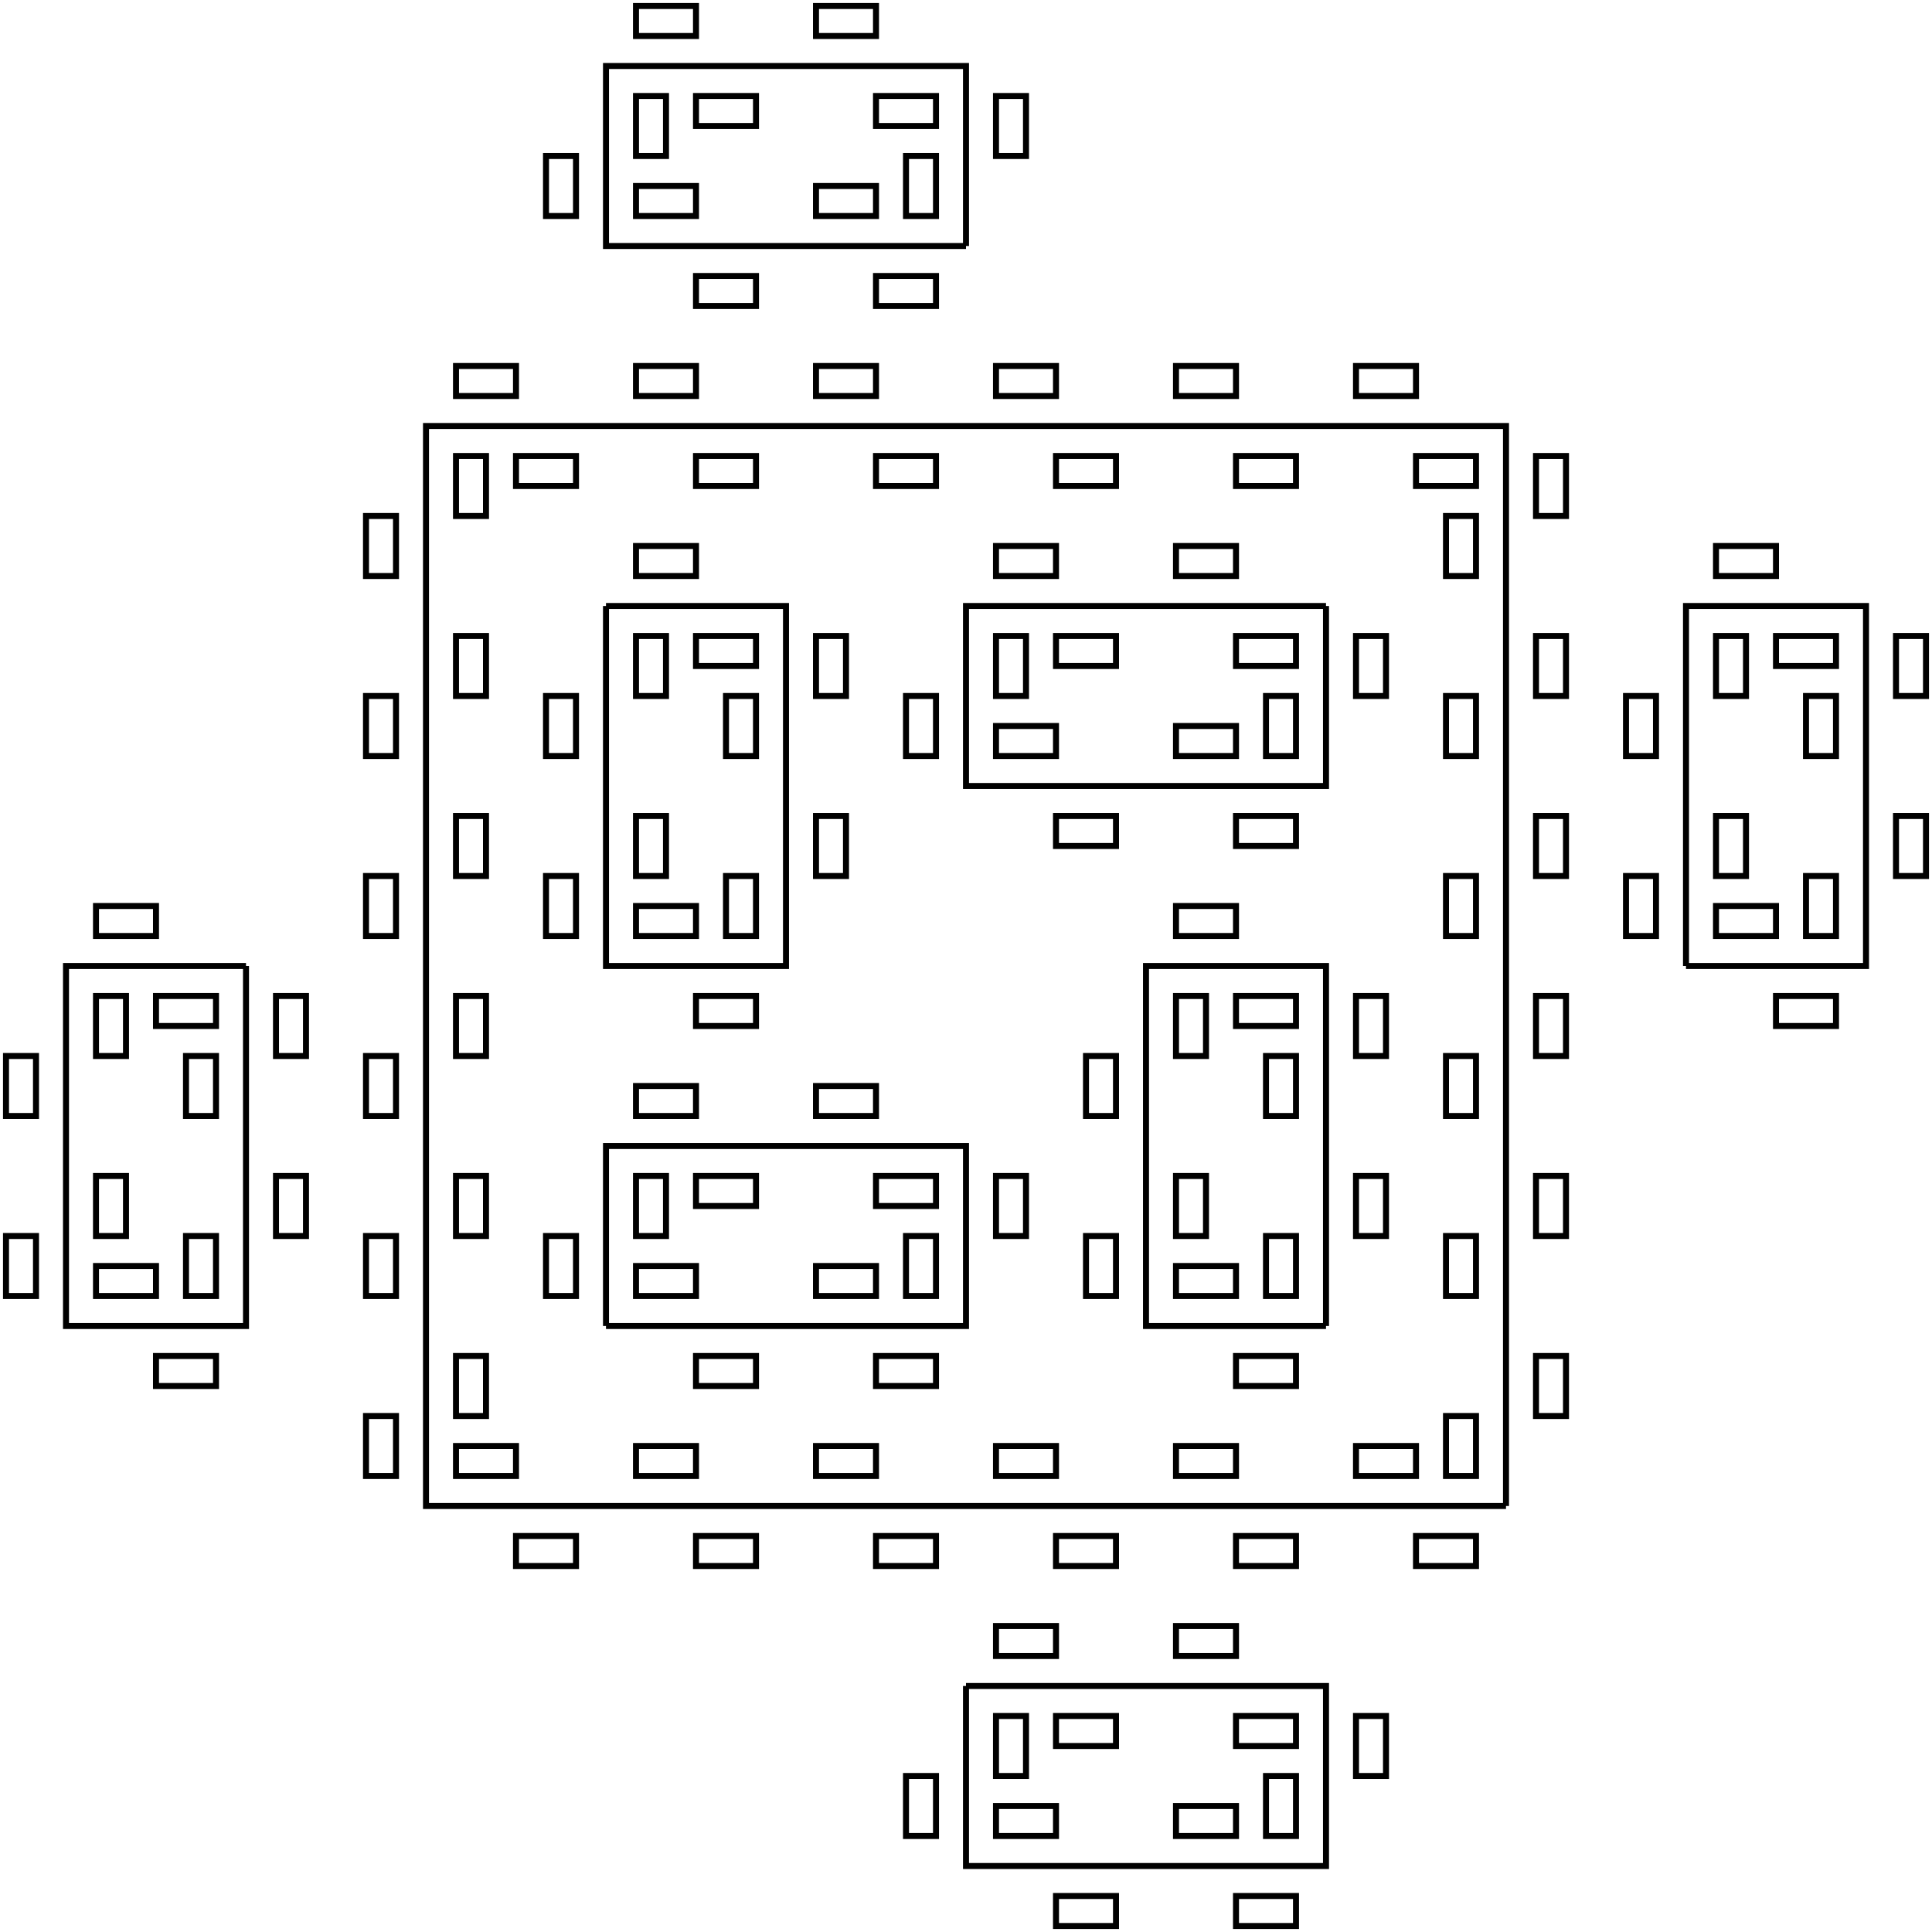
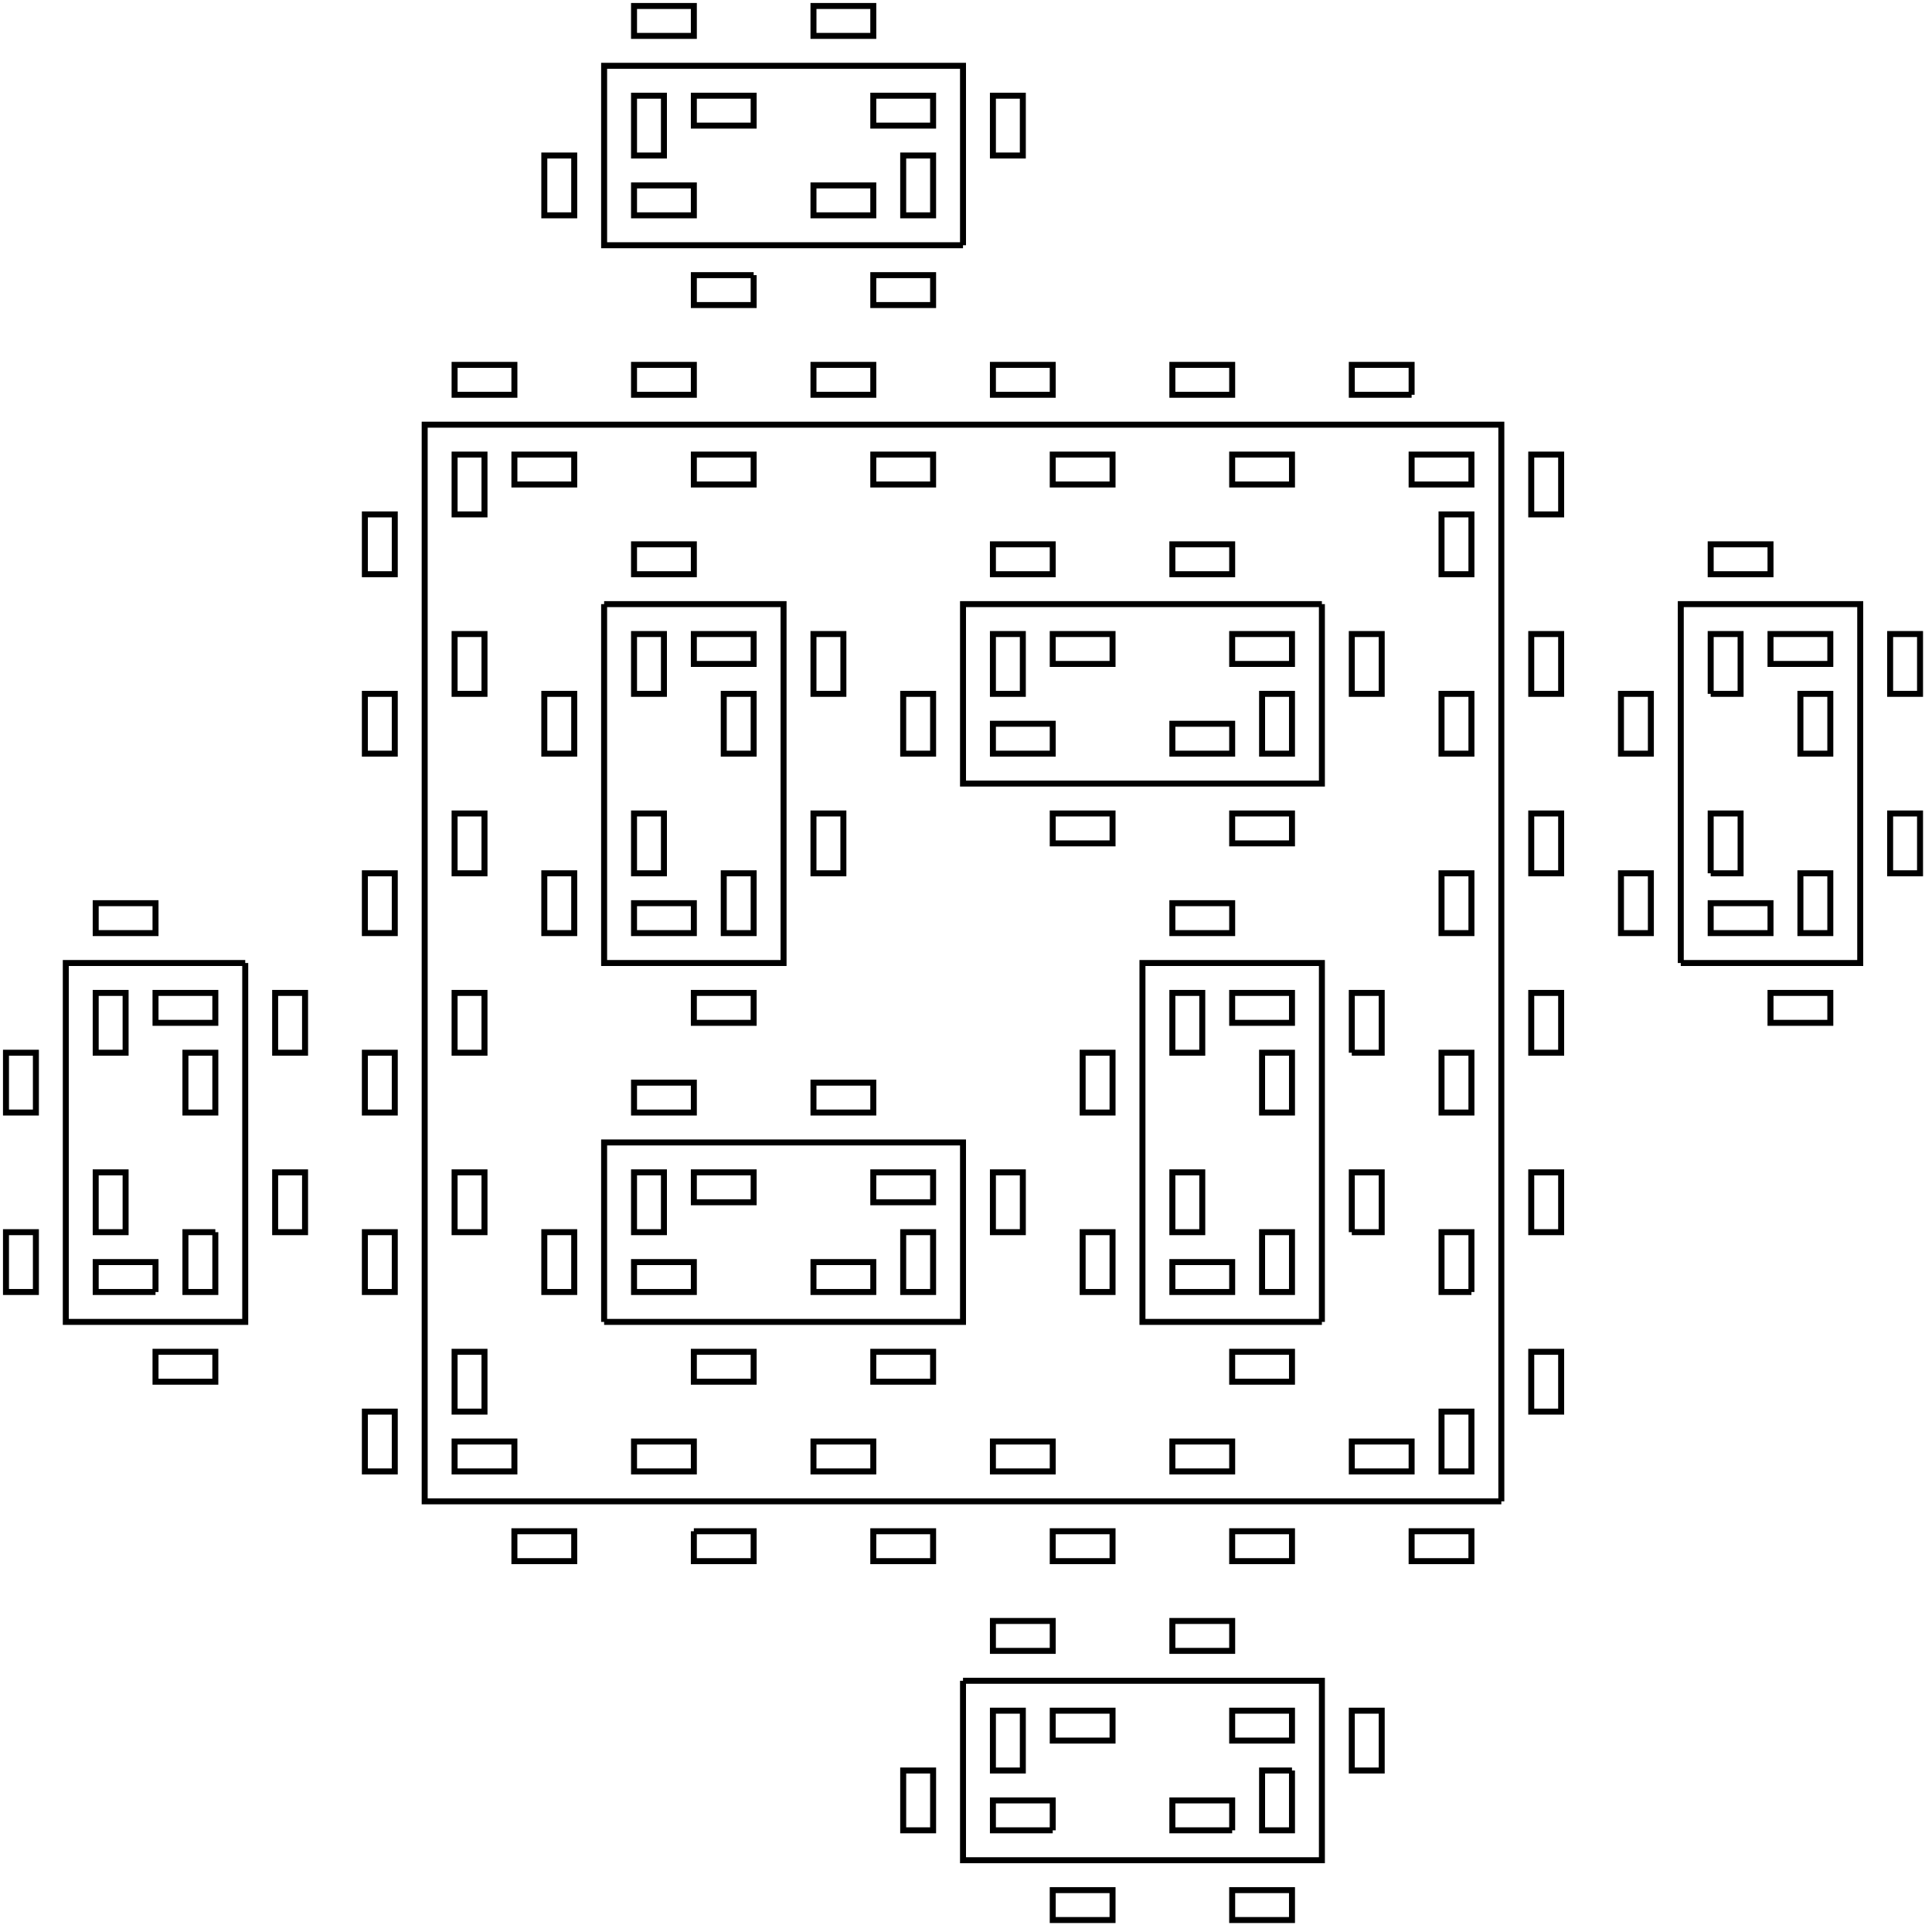
- <svg xmlns="http://www.w3.org/2000/svg" width="322" height="322">
+ <svg xmlns="http://www.w3.org/2000/svg" width="323" height="323">
  <rect width="100%" height="100%" style="fill: white" />
  <g stroke="black" fill="none" stroke-width="1">
-     <path d="M 251 251 L 251 246 M 246 246 L 246 241 L 246 236 L 241 236 L 241 241 L 241 246 L 246 246 Z M 251 246 L 251 241 L 251 236 M 256 236 L 256 231 L 256 226 L 261 226 L 261 231 L 261 236 L 256 236 Z M 251 236 L 251 231 L 251 226 L 251 221 M 221 221 L 221 216 M 216 216 L 216 211 L 216 206 L 211 206 L 211 211 L 211 216 L 216 216 Z M 221 216 L 221 211 L 221 206 M 226 206 L 226 201 L 226 196 L 231 196 L 231 201 L 231 206 L 226 206 Z M 221 206 L 221 201 L 221 196 L 221 191 L 221 186 M 216 186 L 216 181 L 216 176 L 211 176 L 211 181 L 211 186 L 216 186 Z M 221 186 L 221 181 L 221 176 M 226 176 L 226 171 L 226 166 L 231 166 L 231 171 L 231 176 L 226 176 Z M 221 176 L 221 171 L 221 166 L 221 161 L 216 161 M 216 166 L 211 166 L 206 166 L 206 171 L 211 171 L 216 171 L 216 166 Z M 216 161 L 211 161 L 206 161 M 206 156 L 201 156 L 196 156 L 196 151 L 201 151 L 206 151 L 206 156 Z M 206 161 L 201 161 L 196 161 L 191 161 L 191 166 M 196 166 L 196 171 L 196 176 L 201 176 L 201 171 L 201 166 L 196 166 Z M 191 166 L 191 171 L 191 176 M 186 176 L 186 181 L 186 186 L 181 186 L 181 181 L 181 176 L 186 176 Z M 191 176 L 191 181 L 191 186 L 191 191 L 191 196 M 196 196 L 196 201 L 196 206 L 201 206 L 201 201 L 201 196 L 196 196 Z M 191 196 L 191 201 L 191 206 M 186 206 L 186 211 L 186 216 L 181 216 L 181 211 L 181 206 L 186 206 Z M 191 206 L 191 211 L 191 216 L 191 221 L 196 221 M 196 216 L 201 216 L 206 216 L 206 211 L 201 211 L 196 211 L 196 216 Z M 196 221 L 201 221 L 206 221 M 206 226 L 211 226 L 216 226 L 216 231 L 211 231 L 206 231 L 206 226 Z M 206 221 L 211 221 L 216 221 L 221 221 M 251 221 L 251 216 M 246 216 L 246 211 L 246 206 L 241 206 L 241 211 L 241 216 L 246 216 Z M 251 216 L 251 211 L 251 206 M 256 206 L 256 201 L 256 196 L 261 196 L 261 201 L 261 206 L 256 206 Z M 251 206 L 251 201 L 251 196 L 251 191 L 251 186 M 246 186 L 246 181 L 246 176 L 241 176 L 241 181 L 241 186 L 246 186 Z M 251 186 L 251 181 L 251 176 M 256 176 L 256 171 L 256 166 L 261 166 L 261 171 L 261 176 L 256 176 Z M 251 176 L 251 171 L 251 166 L 251 161 M 281 161 L 281 156 M 276 156 L 276 151 L 276 146 L 271 146 L 271 151 L 271 156 L 276 156 Z M 281 156 L 281 151 L 281 146 M 286 146 L 286 141 L 286 136 L 291 136 L 291 141 L 291 146 L 286 146 Z M 281 146 L 281 141 L 281 136 L 281 131 L 281 126 M 276 126 L 276 121 L 276 116 L 271 116 L 271 121 L 271 126 L 276 126 Z M 281 126 L 281 121 L 281 116 M 286 116 L 286 111 L 286 106 L 291 106 L 291 111 L 291 116 L 286 116 Z M 281 116 L 281 111 L 281 106 L 281 101 L 286 101 M 286 96 L 291 96 L 296 96 L 296 91 L 291 91 L 286 91 L 286 96 Z M 286 101 L 291 101 L 296 101 M 296 106 L 301 106 L 306 106 L 306 111 L 301 111 L 296 111 L 296 106 Z M 296 101 L 301 101 L 306 101 L 311 101 L 311 106 M 316 106 L 316 111 L 316 116 L 321 116 L 321 111 L 321 106 L 316 106 Z M 311 106 L 311 111 L 311 116 M 306 116 L 306 121 L 306 126 L 301 126 L 301 121 L 301 116 L 306 116 Z M 311 116 L 311 121 L 311 126 L 311 131 L 311 136 M 316 136 L 316 141 L 316 146 L 321 146 L 321 141 L 321 136 L 316 136 Z M 311 136 L 311 141 L 311 146 M 306 146 L 306 151 L 306 156 L 301 156 L 301 151 L 301 146 L 306 146 Z M 311 146 L 311 151 L 311 156 L 311 161 L 306 161 M 306 166 L 301 166 L 296 166 L 296 171 L 301 171 L 306 171 L 306 166 Z M 306 161 L 301 161 L 296 161 M 296 156 L 291 156 L 286 156 L 286 151 L 291 151 L 296 151 L 296 156 Z M 296 161 L 291 161 L 286 161 L 281 161 M 251 161 L 251 156 M 246 156 L 246 151 L 246 146 L 241 146 L 241 151 L 241 156 L 246 156 Z M 251 156 L 251 151 L 251 146 M 256 146 L 256 141 L 256 136 L 261 136 L 261 141 L 261 146 L 256 146 Z M 251 146 L 251 141 L 251 136 L 251 131 L 251 126 M 246 126 L 246 121 L 246 116 L 241 116 L 241 121 L 241 126 L 246 126 Z M 251 126 L 251 121 L 251 116 M 256 116 L 256 111 L 256 106 L 261 106 L 261 111 L 261 116 L 256 116 Z M 251 116 L 251 111 L 251 106 L 251 101 L 251 96 M 246 96 L 246 91 L 246 86 L 241 86 L 241 91 L 241 96 L 246 96 Z M 251 96 L 251 91 L 251 86 M 256 86 L 256 81 L 256 76 L 261 76 L 261 81 L 261 86 L 256 86 Z M 251 86 L 251 81 L 251 76 L 251 71 L 246 71 M 246 76 L 241 76 L 236 76 L 236 81 L 241 81 L 246 81 L 246 76 Z M 246 71 L 241 71 L 236 71 M 236 66 L 231 66 L 226 66 L 226 61 L 231 61 L 236 61 L 236 66 Z M 236 71 L 231 71 L 226 71 L 221 71 M 221 101 L 216 101 M 216 106 L 211 106 L 206 106 L 206 111 L 211 111 L 216 111 L 216 106 Z M 216 101 L 211 101 L 206 101 M 206 96 L 201 96 L 196 96 L 196 91 L 201 91 L 206 91 L 206 96 Z M 206 101 L 201 101 L 196 101 L 191 101 L 186 101 M 186 106 L 181 106 L 176 106 L 176 111 L 181 111 L 186 111 L 186 106 Z M 186 101 L 181 101 L 176 101 M 176 96 L 171 96 L 166 96 L 166 91 L 171 91 L 176 91 L 176 96 Z M 176 101 L 171 101 L 166 101 L 161 101 L 161 106 M 166 106 L 166 111 L 166 116 L 171 116 L 171 111 L 171 106 L 166 106 Z M 161 106 L 161 111 L 161 116 M 156 116 L 156 121 L 156 126 L 151 126 L 151 121 L 151 116 L 156 116 Z M 161 116 L 161 121 L 161 126 L 161 131 L 166 131 M 166 126 L 171 126 L 176 126 L 176 121 L 171 121 L 166 121 L 166 126 Z M 166 131 L 171 131 L 176 131 M 176 136 L 181 136 L 186 136 L 186 141 L 181 141 L 176 141 L 176 136 Z M 176 131 L 181 131 L 186 131 L 191 131 L 196 131 M 196 126 L 201 126 L 206 126 L 206 121 L 201 121 L 196 121 L 196 126 Z M 196 131 L 201 131 L 206 131 M 206 136 L 211 136 L 216 136 L 216 141 L 211 141 L 206 141 L 206 136 Z M 206 131 L 211 131 L 216 131 L 221 131 L 221 126 M 216 126 L 216 121 L 216 116 L 211 116 L 211 121 L 211 126 L 216 126 Z M 221 126 L 221 121 L 221 116 M 226 116 L 226 111 L 226 106 L 231 106 L 231 111 L 231 116 L 226 116 Z M 221 116 L 221 111 L 221 106 L 221 101 M 221 71 L 216 71 M 216 76 L 211 76 L 206 76 L 206 81 L 211 81 L 216 81 L 216 76 Z M 216 71 L 211 71 L 206 71 M 206 66 L 201 66 L 196 66 L 196 61 L 201 61 L 206 61 L 206 66 Z M 206 71 L 201 71 L 196 71 L 191 71 L 186 71 M 186 76 L 181 76 L 176 76 L 176 81 L 181 81 L 186 81 L 186 76 Z M 186 71 L 181 71 L 176 71 M 176 66 L 171 66 L 166 66 L 166 61 L 171 61 L 176 61 L 176 66 Z M 176 71 L 171 71 L 166 71 L 161 71 M 161 41 L 156 41 M 156 46 L 151 46 L 146 46 L 146 51 L 151 51 L 156 51 L 156 46 Z M 156 41 L 151 41 L 146 41 M 146 36 L 141 36 L 136 36 L 136 31 L 141 31 L 146 31 L 146 36 Z M 146 41 L 141 41 L 136 41 L 131 41 L 126 41 M 126 46 L 121 46 L 116 46 L 116 51 L 121 51 L 126 51 L 126 46 Z M 126 41 L 121 41 L 116 41 M 116 36 L 111 36 L 106 36 L 106 31 L 111 31 L 116 31 L 116 36 Z M 116 41 L 111 41 L 106 41 L 101 41 L 101 36 M 96 36 L 96 31 L 96 26 L 91 26 L 91 31 L 91 36 L 96 36 Z M 101 36 L 101 31 L 101 26 M 106 26 L 106 21 L 106 16 L 111 16 L 111 21 L 111 26 L 106 26 Z M 101 26 L 101 21 L 101 16 L 101 11 L 106 11 M 106 6 L 111 6 L 116 6 L 116 1 L 111 1 L 106 1 L 106 6 Z M 106 11 L 111 11 L 116 11 M 116 16 L 121 16 L 126 16 L 126 21 L 121 21 L 116 21 L 116 16 Z M 116 11 L 121 11 L 126 11 L 131 11 L 136 11 M 136 6 L 141 6 L 146 6 L 146 1 L 141 1 L 136 1 L 136 6 Z M 136 11 L 141 11 L 146 11 M 146 16 L 151 16 L 156 16 L 156 21 L 151 21 L 146 21 L 146 16 Z M 146 11 L 151 11 L 156 11 L 161 11 L 161 16 M 166 16 L 166 21 L 166 26 L 171 26 L 171 21 L 171 16 L 166 16 Z M 161 16 L 161 21 L 161 26 M 156 26 L 156 31 L 156 36 L 151 36 L 151 31 L 151 26 L 156 26 Z M 161 26 L 161 31 L 161 36 L 161 41 M 161 71 L 156 71 M 156 76 L 151 76 L 146 76 L 146 81 L 151 81 L 156 81 L 156 76 Z M 156 71 L 151 71 L 146 71 M 146 66 L 141 66 L 136 66 L 136 61 L 141 61 L 146 61 L 146 66 Z M 146 71 L 141 71 L 136 71 L 131 71 L 126 71 M 126 76 L 121 76 L 116 76 L 116 81 L 121 81 L 126 81 L 126 76 Z M 126 71 L 121 71 L 116 71 M 116 66 L 111 66 L 106 66 L 106 61 L 111 61 L 116 61 L 116 66 Z M 116 71 L 111 71 L 106 71 L 101 71 L 96 71 M 96 76 L 91 76 L 86 76 L 86 81 L 91 81 L 96 81 L 96 76 Z M 96 71 L 91 71 L 86 71 M 86 66 L 81 66 L 76 66 L 76 61 L 81 61 L 86 61 L 86 66 Z M 86 71 L 81 71 L 76 71 L 71 71 L 71 76 M 76 76 L 76 81 L 76 86 L 81 86 L 81 81 L 81 76 L 76 76 Z M 71 76 L 71 81 L 71 86 M 66 86 L 66 91 L 66 96 L 61 96 L 61 91 L 61 86 L 66 86 Z M 71 86 L 71 91 L 71 96 L 71 101 M 101 101 L 101 106 M 106 106 L 106 111 L 106 116 L 111 116 L 111 111 L 111 106 L 106 106 Z M 101 106 L 101 111 L 101 116 M 96 116 L 96 121 L 96 126 L 91 126 L 91 121 L 91 116 L 96 116 Z M 101 116 L 101 121 L 101 126 L 101 131 L 101 136 M 106 136 L 106 141 L 106 146 L 111 146 L 111 141 L 111 136 L 106 136 Z M 101 136 L 101 141 L 101 146 M 96 146 L 96 151 L 96 156 L 91 156 L 91 151 L 91 146 L 96 146 Z M 101 146 L 101 151 L 101 156 L 101 161 L 106 161 M 106 156 L 111 156 L 116 156 L 116 151 L 111 151 L 106 151 L 106 156 Z M 106 161 L 111 161 L 116 161 M 116 166 L 121 166 L 126 166 L 126 171 L 121 171 L 116 171 L 116 166 Z M 116 161 L 121 161 L 126 161 L 131 161 L 131 156 M 126 156 L 126 151 L 126 146 L 121 146 L 121 151 L 121 156 L 126 156 Z M 131 156 L 131 151 L 131 146 M 136 146 L 136 141 L 136 136 L 141 136 L 141 141 L 141 146 L 136 146 Z M 131 146 L 131 141 L 131 136 L 131 131 L 131 126 M 126 126 L 126 121 L 126 116 L 121 116 L 121 121 L 121 126 L 126 126 Z M 131 126 L 131 121 L 131 116 M 136 116 L 136 111 L 136 106 L 141 106 L 141 111 L 141 116 L 136 116 Z M 131 116 L 131 111 L 131 106 L 131 101 L 126 101 M 126 106 L 121 106 L 116 106 L 116 111 L 121 111 L 126 111 L 126 106 Z M 126 101 L 121 101 L 116 101 M 116 96 L 111 96 L 106 96 L 106 91 L 111 91 L 116 91 L 116 96 Z M 116 101 L 111 101 L 106 101 L 101 101 M 71 101 L 71 106 M 76 106 L 76 111 L 76 116 L 81 116 L 81 111 L 81 106 L 76 106 Z M 71 106 L 71 111 L 71 116 M 66 116 L 66 121 L 66 126 L 61 126 L 61 121 L 61 116 L 66 116 Z M 71 116 L 71 121 L 71 126 L 71 131 L 71 136 M 76 136 L 76 141 L 76 146 L 81 146 L 81 141 L 81 136 L 76 136 Z M 71 136 L 71 141 L 71 146 M 66 146 L 66 151 L 66 156 L 61 156 L 61 151 L 61 146 L 66 146 Z M 71 146 L 71 151 L 71 156 L 71 161 M 41 161 L 41 166 M 46 166 L 46 171 L 46 176 L 51 176 L 51 171 L 51 166 L 46 166 Z M 41 166 L 41 171 L 41 176 M 36 176 L 36 181 L 36 186 L 31 186 L 31 181 L 31 176 L 36 176 Z M 41 176 L 41 181 L 41 186 L 41 191 L 41 196 M 46 196 L 46 201 L 46 206 L 51 206 L 51 201 L 51 196 L 46 196 Z M 41 196 L 41 201 L 41 206 M 36 206 L 36 211 L 36 216 L 31 216 L 31 211 L 31 206 L 36 206 Z M 41 206 L 41 211 L 41 216 L 41 221 L 36 221 M 36 226 L 31 226 L 26 226 L 26 231 L 31 231 L 36 231 L 36 226 Z M 36 221 L 31 221 L 26 221 M 26 216 L 21 216 L 16 216 L 16 211 L 21 211 L 26 211 L 26 216 Z M 26 221 L 21 221 L 16 221 L 11 221 L 11 216 M 6 216 L 6 211 L 6 206 L 1 206 L 1 211 L 1 216 L 6 216 Z M 11 216 L 11 211 L 11 206 M 16 206 L 16 201 L 16 196 L 21 196 L 21 201 L 21 206 L 16 206 Z M 11 206 L 11 201 L 11 196 L 11 191 L 11 186 M 6 186 L 6 181 L 6 176 L 1 176 L 1 181 L 1 186 L 6 186 Z M 11 186 L 11 181 L 11 176 M 16 176 L 16 171 L 16 166 L 21 166 L 21 171 L 21 176 L 16 176 Z M 11 176 L 11 171 L 11 166 L 11 161 L 16 161 M 16 156 L 21 156 L 26 156 L 26 151 L 21 151 L 16 151 L 16 156 Z M 16 161 L 21 161 L 26 161 M 26 166 L 31 166 L 36 166 L 36 171 L 31 171 L 26 171 L 26 166 Z M 26 161 L 31 161 L 36 161 L 41 161 M 71 161 L 71 166 M 76 166 L 76 171 L 76 176 L 81 176 L 81 171 L 81 166 L 76 166 Z M 71 166 L 71 171 L 71 176 M 66 176 L 66 181 L 66 186 L 61 186 L 61 181 L 61 176 L 66 176 Z M 71 176 L 71 181 L 71 186 L 71 191 L 71 196 M 76 196 L 76 201 L 76 206 L 81 206 L 81 201 L 81 196 L 76 196 Z M 71 196 L 71 201 L 71 206 M 66 206 L 66 211 L 66 216 L 61 216 L 61 211 L 61 206 L 66 206 Z M 71 206 L 71 211 L 71 216 L 71 221 L 71 226 M 76 226 L 76 231 L 76 236 L 81 236 L 81 231 L 81 226 L 76 226 Z M 71 226 L 71 231 L 71 236 M 66 236 L 66 241 L 66 246 L 61 246 L 61 241 L 61 236 L 66 236 Z M 71 236 L 71 241 L 71 246 L 71 251 L 76 251 M 76 246 L 81 246 L 86 246 L 86 241 L 81 241 L 76 241 L 76 246 Z M 76 251 L 81 251 L 86 251 M 86 256 L 91 256 L 96 256 L 96 261 L 91 261 L 86 261 L 86 256 Z M 86 251 L 91 251 L 96 251 L 101 251 M 101 221 L 106 221 M 106 216 L 111 216 L 116 216 L 116 211 L 111 211 L 106 211 L 106 216 Z M 106 221 L 111 221 L 116 221 M 116 226 L 121 226 L 126 226 L 126 231 L 121 231 L 116 231 L 116 226 Z M 116 221 L 121 221 L 126 221 L 131 221 L 136 221 M 136 216 L 141 216 L 146 216 L 146 211 L 141 211 L 136 211 L 136 216 Z M 136 221 L 141 221 L 146 221 M 146 226 L 151 226 L 156 226 L 156 231 L 151 231 L 146 231 L 146 226 Z M 146 221 L 151 221 L 156 221 L 161 221 L 161 216 M 156 216 L 156 211 L 156 206 L 151 206 L 151 211 L 151 216 L 156 216 Z M 161 216 L 161 211 L 161 206 M 166 206 L 166 201 L 166 196 L 171 196 L 171 201 L 171 206 L 166 206 Z M 161 206 L 161 201 L 161 196 L 161 191 L 156 191 M 156 196 L 151 196 L 146 196 L 146 201 L 151 201 L 156 201 L 156 196 Z M 156 191 L 151 191 L 146 191 M 146 186 L 141 186 L 136 186 L 136 181 L 141 181 L 146 181 L 146 186 Z M 146 191 L 141 191 L 136 191 L 131 191 L 126 191 M 126 196 L 121 196 L 116 196 L 116 201 L 121 201 L 126 201 L 126 196 Z M 126 191 L 121 191 L 116 191 M 116 186 L 111 186 L 106 186 L 106 181 L 111 181 L 116 181 L 116 186 Z M 116 191 L 111 191 L 106 191 L 101 191 L 101 196 M 106 196 L 106 201 L 106 206 L 111 206 L 111 201 L 111 196 L 106 196 Z M 101 196 L 101 201 L 101 206 M 96 206 L 96 211 L 96 216 L 91 216 L 91 211 L 91 206 L 96 206 Z M 101 206 L 101 211 L 101 216 L 101 221 M 101 251 L 106 251 M 106 246 L 111 246 L 116 246 L 116 241 L 111 241 L 106 241 L 106 246 Z M 106 251 L 111 251 L 116 251 M 116 256 L 121 256 L 126 256 L 126 261 L 121 261 L 116 261 L 116 256 Z M 116 251 L 121 251 L 126 251 L 131 251 L 136 251 M 136 246 L 141 246 L 146 246 L 146 241 L 141 241 L 136 241 L 136 246 Z M 136 251 L 141 251 L 146 251 M 146 256 L 151 256 L 156 256 L 156 261 L 151 261 L 146 261 L 146 256 Z M 146 251 L 151 251 L 156 251 L 161 251 M 161 281 L 166 281 M 166 276 L 171 276 L 176 276 L 176 271 L 171 271 L 166 271 L 166 276 Z M 166 281 L 171 281 L 176 281 M 176 286 L 181 286 L 186 286 L 186 291 L 181 291 L 176 291 L 176 286 Z M 176 281 L 181 281 L 186 281 L 191 281 L 196 281 M 196 276 L 201 276 L 206 276 L 206 271 L 201 271 L 196 271 L 196 276 Z M 196 281 L 201 281 L 206 281 M 206 286 L 211 286 L 216 286 L 216 291 L 211 291 L 206 291 L 206 286 Z M 206 281 L 211 281 L 216 281 L 221 281 L 221 286 M 226 286 L 226 291 L 226 296 L 231 296 L 231 291 L 231 286 L 226 286 Z M 221 286 L 221 291 L 221 296 M 216 296 L 216 301 L 216 306 L 211 306 L 211 301 L 211 296 L 216 296 Z M 221 296 L 221 301 L 221 306 L 221 311 L 216 311 M 216 316 L 211 316 L 206 316 L 206 321 L 211 321 L 216 321 L 216 316 Z M 216 311 L 211 311 L 206 311 M 206 306 L 201 306 L 196 306 L 196 301 L 201 301 L 206 301 L 206 306 Z M 206 311 L 201 311 L 196 311 L 191 311 L 186 311 M 186 316 L 181 316 L 176 316 L 176 321 L 181 321 L 186 321 L 186 316 Z M 186 311 L 181 311 L 176 311 M 176 306 L 171 306 L 166 306 L 166 301 L 171 301 L 176 301 L 176 306 Z M 176 311 L 171 311 L 166 311 L 161 311 L 161 306 M 156 306 L 156 301 L 156 296 L 151 296 L 151 301 L 151 306 L 156 306 Z M 161 306 L 161 301 L 161 296 M 166 296 L 166 291 L 166 286 L 171 286 L 171 291 L 171 296 L 166 296 Z M 161 296 L 161 291 L 161 286 L 161 281 M 161 251 L 166 251 M 166 246 L 171 246 L 176 246 L 176 241 L 171 241 L 166 241 L 166 246 Z M 166 251 L 171 251 L 176 251 M 176 256 L 181 256 L 186 256 L 186 261 L 181 261 L 176 261 L 176 256 Z M 176 251 L 181 251 L 186 251 L 191 251 L 196 251 M 196 246 L 201 246 L 206 246 L 206 241 L 201 241 L 196 241 L 196 246 Z M 196 251 L 201 251 L 206 251 M 206 256 L 211 256 L 216 256 L 216 261 L 211 261 L 206 261 L 206 256 Z M 206 251 L 211 251 L 216 251 L 221 251 L 226 251 M 226 246 L 231 246 L 236 246 L 236 241 L 231 241 L 226 241 L 226 246 Z M 226 251 L 231 251 L 236 251 M 236 256 L 241 256 L 246 256 L 246 261 L 241 261 L 236 261 L 236 256 Z M 236 251 L 241 251 L 246 251 L 251 251 " />
+     <path d="M 251 251 L 251 246 M 246 246 L 246 241 L 246 236 L 241 236 L 241 241 L 241 246 L 246 246 Z M 251 246 L 251 241 L 251 236 M 256 236 L 256 231 L 256 226 L 261 226 L 261 231 L 261 236 L 256 236 Z M 251 236 L 251 231 L 251 226 L 251 221 M 221 221 L 221 216 M 216 216 L 216 211 L 216 206 L 211 206 L 211 211 L 211 216 L 216 216 Z M 221 216 L 221 211 L 221 206 M 226 206 L 226 201 L 226 196 L 231 196 L 231 201 L 231 206 L 226 206 M 221 206 L 221 201 L 221 196 L 221 191 L 221 186 M 216 186 L 216 181 L 216 176 L 211 176 L 211 181 L 211 186 L 216 186 Z M 221 186 L 221 181 L 221 176 M 226 176 L 226 171 L 226 166 L 231 166 L 231 171 L 231 176 L 226 176 M 221 176 L 221 171 L 221 166 L 221 161 L 216 161 M 216 166 L 211 166 L 206 166 L 206 171 L 211 171 L 216 171 L 216 166 Z M 216 161 L 211 161 L 206 161 M 206 156 L 201 156 L 196 156 L 196 151 L 201 151 L 206 151 L 206 156 Z M 206 161 L 201 161 L 196 161 L 191 161 L 191 166 M 196 166 L 196 171 L 196 176 L 201 176 L 201 171 L 201 166 L 196 166 Z M 191 166 L 191 171 L 191 176 M 186 176 L 186 181 L 186 186 L 181 186 L 181 181 L 181 176 L 186 176 Z M 191 176 L 191 181 L 191 186 L 191 191 L 191 196 M 196 196 L 196 201 L 196 206 L 201 206 L 201 201 L 201 196 L 196 196 Z M 191 196 L 191 201 L 191 206 M 186 206 L 186 211 L 186 216 L 181 216 L 181 211 L 181 206 L 186 206 Z M 191 206 L 191 211 L 191 216 L 191 221 L 196 221 M 196 216 L 201 216 L 206 216 L 206 211 L 201 211 L 196 211 L 196 216 Z M 196 221 L 201 221 L 206 221 M 206 226 L 211 226 L 216 226 L 216 231 L 211 231 L 206 231 L 206 226 Z M 206 221 L 211 221 L 216 221 L 221 221 M 251 221 L 251 216 M 246 216 L 246 211 L 246 206 L 241 206 L 241 211 L 241 216 L 246 216 M 251 216 L 251 211 L 251 206 M 256 206 L 256 201 L 256 196 L 261 196 L 261 201 L 261 206 L 256 206 Z M 251 206 L 251 201 L 251 196 L 251 191 L 251 186 M 246 186 L 246 181 L 246 176 L 241 176 L 241 181 L 241 186 L 246 186 Z M 251 186 L 251 181 L 251 176 M 256 176 L 256 171 L 256 166 L 261 166 L 261 171 L 261 176 L 256 176 Z M 251 176 L 251 171 L 251 166 L 251 161 M 281 161 L 281 156 M 276 156 L 276 151 L 276 146 L 271 146 L 271 151 L 271 156 L 276 156 Z M 281 156 L 281 151 L 281 146 M 286 146 L 286 141 L 286 136 L 291 136 L 291 141 L 291 146 L 286 146 M 281 146 L 281 141 L 281 136 L 281 131 L 281 126 M 276 126 L 276 121 L 276 116 L 271 116 L 271 121 L 271 126 L 276 126 Z M 281 126 L 281 121 L 281 116 M 286 116 L 286 111 L 286 106 L 291 106 L 291 111 L 291 116 L 286 116 M 281 116 L 281 111 L 281 106 L 281 101 L 286 101 M 286 96 L 291 96 L 296 96 L 296 91 L 291 91 L 286 91 L 286 96 Z M 286 101 L 291 101 L 296 101 M 296 106 L 301 106 L 306 106 L 306 111 L 301 111 L 296 111 L 296 106 Z M 296 101 L 301 101 L 306 101 L 311 101 L 311 106 M 316 106 L 316 111 L 316 116 L 321 116 L 321 111 L 321 106 L 316 106 Z M 311 106 L 311 111 L 311 116 M 306 116 L 306 121 L 306 126 L 301 126 L 301 121 L 301 116 L 306 116 Z M 311 116 L 311 121 L 311 126 L 311 131 L 311 136 M 316 136 L 316 141 L 316 146 L 321 146 L 321 141 L 321 136 L 316 136 Z M 311 136 L 311 141 L 311 146 M 306 146 L 306 151 L 306 156 L 301 156 L 301 151 L 301 146 L 306 146 Z M 311 146 L 311 151 L 311 156 L 311 161 L 306 161 M 306 166 L 301 166 L 296 166 L 296 171 L 301 171 L 306 171 L 306 166 Z M 306 161 L 301 161 L 296 161 M 296 156 L 291 156 L 286 156 L 286 151 L 291 151 L 296 151 L 296 156 Z M 296 161 L 291 161 L 286 161 L 281 161 M 251 161 L 251 156 M 246 156 L 246 151 L 246 146 L 241 146 L 241 151 L 241 156 L 246 156 Z M 251 156 L 251 151 L 251 146 M 256 146 L 256 141 L 256 136 L 261 136 L 261 141 L 261 146 L 256 146 Z M 251 146 L 251 141 L 251 136 L 251 131 L 251 126 M 246 126 L 246 121 L 246 116 L 241 116 L 241 121 L 241 126 L 246 126 Z M 251 126 L 251 121 L 251 116 M 256 116 L 256 111 L 256 106 L 261 106 L 261 111 L 261 116 L 256 116 Z M 251 116 L 251 111 L 251 106 L 251 101 L 251 96 M 246 96 L 246 91 L 246 86 L 241 86 L 241 91 L 241 96 L 246 96 Z M 251 96 L 251 91 L 251 86 M 256 86 L 256 81 L 256 76 L 261 76 L 261 81 L 261 86 L 256 86 Z M 251 86 L 251 81 L 251 76 L 251 71 L 246 71 M 246 76 L 241 76 L 236 76 L 236 81 L 241 81 L 246 81 L 246 76 Z M 246 71 L 241 71 L 236 71 M 236 66 L 231 66 L 226 66 L 226 61 L 231 61 L 236 61 L 236 66 M 236 71 L 231 71 L 226 71 L 221 71 M 221 101 L 216 101 M 216 106 L 211 106 L 206 106 L 206 111 L 211 111 L 216 111 L 216 106 Z M 216 101 L 211 101 L 206 101 M 206 96 L 201 96 L 196 96 L 196 91 L 201 91 L 206 91 L 206 96 Z M 206 101 L 201 101 L 196 101 L 191 101 L 186 101 M 186 106 L 181 106 L 176 106 L 176 111 L 181 111 L 186 111 L 186 106 Z M 186 101 L 181 101 L 176 101 M 176 96 L 171 96 L 166 96 L 166 91 L 171 91 L 176 91 L 176 96 Z M 176 101 L 171 101 L 166 101 L 161 101 L 161 106 M 166 106 L 166 111 L 166 116 L 171 116 L 171 111 L 171 106 L 166 106 Z M 161 106 L 161 111 L 161 116 M 156 116 L 156 121 L 156 126 L 151 126 L 151 121 L 151 116 L 156 116 Z M 161 116 L 161 121 L 161 126 L 161 131 L 166 131 M 166 126 L 171 126 L 176 126 L 176 121 L 171 121 L 166 121 L 166 126 Z M 166 131 L 171 131 L 176 131 M 176 136 L 181 136 L 186 136 L 186 141 L 181 141 L 176 141 L 176 136 Z M 176 131 L 181 131 L 186 131 L 191 131 L 196 131 M 196 126 L 201 126 L 206 126 L 206 121 L 201 121 L 196 121 L 196 126 Z M 196 131 L 201 131 L 206 131 M 206 136 L 211 136 L 216 136 L 216 141 L 211 141 L 206 141 L 206 136 Z M 206 131 L 211 131 L 216 131 L 221 131 L 221 126 M 216 126 L 216 121 L 216 116 L 211 116 L 211 121 L 211 126 L 216 126 Z M 221 126 L 221 121 L 221 116 M 226 116 L 226 111 L 226 106 L 231 106 L 231 111 L 231 116 L 226 116 Z M 221 116 L 221 111 L 221 106 L 221 101 M 221 71 L 216 71 M 216 76 L 211 76 L 206 76 L 206 81 L 211 81 L 216 81 L 216 76 Z M 216 71 L 211 71 L 206 71 M 206 66 L 201 66 L 196 66 L 196 61 L 201 61 L 206 61 L 206 66 Z M 206 71 L 201 71 L 196 71 L 191 71 L 186 71 M 186 76 L 181 76 L 176 76 L 176 81 L 181 81 L 186 81 L 186 76 Z M 186 71 L 181 71 L 176 71 M 176 66 L 171 66 L 166 66 L 166 61 L 171 61 L 176 61 L 176 66 Z M 176 71 L 171 71 L 166 71 L 161 71 M 161 41 L 156 41 M 156 46 L 151 46 L 146 46 L 146 51 L 151 51 L 156 51 L 156 46 Z M 156 41 L 151 41 L 146 41 M 146 36 L 141 36 L 136 36 L 136 31 L 141 31 L 146 31 L 146 36 Z M 146 41 L 141 41 L 136 41 L 131 41 L 126 41 M 126 46 L 121 46 L 116 46 L 116 51 L 121 51 L 126 51 L 126 46 M 126 41 L 121 41 L 116 41 M 116 36 L 111 36 L 106 36 L 106 31 L 111 31 L 116 31 L 116 36 Z M 116 41 L 111 41 L 106 41 L 101 41 L 101 36 M 96 36 L 96 31 L 96 26 L 91 26 L 91 31 L 91 36 L 96 36 Z M 101 36 L 101 31 L 101 26 M 106 26 L 106 21 L 106 16 L 111 16 L 111 21 L 111 26 L 106 26 Z M 101 26 L 101 21 L 101 16 L 101 11 L 106 11 M 106 6 L 111 6 L 116 6 L 116 1 L 111 1 L 106 1 L 106 6 Z M 106 11 L 111 11 L 116 11 M 116 16 L 121 16 L 126 16 L 126 21 L 121 21 L 116 21 L 116 16 Z M 116 11 L 121 11 L 126 11 L 131 11 L 136 11 M 136 6 L 141 6 L 146 6 L 146 1 L 141 1 L 136 1 L 136 6 Z M 136 11 L 141 11 L 146 11 M 146 16 L 151 16 L 156 16 L 156 21 L 151 21 L 146 21 L 146 16 Z M 146 11 L 151 11 L 156 11 L 161 11 L 161 16 M 166 16 L 166 21 L 166 26 L 171 26 L 171 21 L 171 16 L 166 16 Z M 161 16 L 161 21 L 161 26 M 156 26 L 156 31 L 156 36 L 151 36 L 151 31 L 151 26 L 156 26 Z M 161 26 L 161 31 L 161 36 L 161 41 M 161 71 L 156 71 M 156 76 L 151 76 L 146 76 L 146 81 L 151 81 L 156 81 L 156 76 Z M 156 71 L 151 71 L 146 71 M 146 66 L 141 66 L 136 66 L 136 61 L 141 61 L 146 61 L 146 66 Z M 146 71 L 141 71 L 136 71 L 131 71 L 126 71 M 126 76 L 121 76 L 116 76 L 116 81 L 121 81 L 126 81 L 126 76 Z M 126 71 L 121 71 L 116 71 M 116 66 L 111 66 L 106 66 L 106 61 L 111 61 L 116 61 L 116 66 Z M 116 71 L 111 71 L 106 71 L 101 71 L 96 71 M 96 76 L 91 76 L 86 76 L 86 81 L 91 81 L 96 81 L 96 76 Z M 96 71 L 91 71 L 86 71 M 86 66 L 81 66 L 76 66 L 76 61 L 81 61 L 86 61 L 86 66 Z M 86 71 L 81 71 L 76 71 L 71 71 L 71 76 M 76 76 L 76 81 L 76 86 L 81 86 L 81 81 L 81 76 L 76 76 Z M 71 76 L 71 81 L 71 86 M 66 86 L 66 91 L 66 96 L 61 96 L 61 91 L 61 86 L 66 86 Z M 71 86 L 71 91 L 71 96 L 71 101 M 101 101 L 101 106 M 106 106 L 106 111 L 106 116 L 111 116 L 111 111 L 111 106 L 106 106 Z M 101 106 L 101 111 L 101 116 M 96 116 L 96 121 L 96 126 L 91 126 L 91 121 L 91 116 L 96 116 Z M 101 116 L 101 121 L 101 126 L 101 131 L 101 136 M 106 136 L 106 141 L 106 146 L 111 146 L 111 141 L 111 136 L 106 136 Z M 101 136 L 101 141 L 101 146 M 96 146 L 96 151 L 96 156 L 91 156 L 91 151 L 91 146 L 96 146 Z M 101 146 L 101 151 L 101 156 L 101 161 L 106 161 M 106 156 L 111 156 L 116 156 L 116 151 L 111 151 L 106 151 L 106 156 Z M 106 161 L 111 161 L 116 161 M 116 166 L 121 166 L 126 166 L 126 171 L 121 171 L 116 171 L 116 166 Z M 116 161 L 121 161 L 126 161 L 131 161 L 131 156 M 126 156 L 126 151 L 126 146 L 121 146 L 121 151 L 121 156 L 126 156 Z M 131 156 L 131 151 L 131 146 M 136 146 L 136 141 L 136 136 L 141 136 L 141 141 L 141 146 L 136 146 Z M 131 146 L 131 141 L 131 136 L 131 131 L 131 126 M 126 126 L 126 121 L 126 116 L 121 116 L 121 121 L 121 126 L 126 126 Z M 131 126 L 131 121 L 131 116 M 136 116 L 136 111 L 136 106 L 141 106 L 141 111 L 141 116 L 136 116 Z M 131 116 L 131 111 L 131 106 L 131 101 L 126 101 M 126 106 L 121 106 L 116 106 L 116 111 L 121 111 L 126 111 L 126 106 Z M 126 101 L 121 101 L 116 101 M 116 96 L 111 96 L 106 96 L 106 91 L 111 91 L 116 91 L 116 96 Z M 116 101 L 111 101 L 106 101 L 101 101 M 71 101 L 71 106 M 76 106 L 76 111 L 76 116 L 81 116 L 81 111 L 81 106 L 76 106 Z M 71 106 L 71 111 L 71 116 M 66 116 L 66 121 L 66 126 L 61 126 L 61 121 L 61 116 L 66 116 Z M 71 116 L 71 121 L 71 126 L 71 131 L 71 136 M 76 136 L 76 141 L 76 146 L 81 146 L 81 141 L 81 136 L 76 136 Z M 71 136 L 71 141 L 71 146 M 66 146 L 66 151 L 66 156 L 61 156 L 61 151 L 61 146 L 66 146 Z M 71 146 L 71 151 L 71 156 L 71 161 M 41 161 L 41 166 M 46 166 L 46 171 L 46 176 L 51 176 L 51 171 L 51 166 L 46 166 Z M 41 166 L 41 171 L 41 176 M 36 176 L 36 181 L 36 186 L 31 186 L 31 181 L 31 176 L 36 176 Z M 41 176 L 41 181 L 41 186 L 41 191 L 41 196 M 46 196 L 46 201 L 46 206 L 51 206 L 51 201 L 51 196 L 46 196 Z M 41 196 L 41 201 L 41 206 M 36 206 L 36 211 L 36 216 L 31 216 L 31 211 L 31 206 L 36 206 M 41 206 L 41 211 L 41 216 L 41 221 L 36 221 M 36 226 L 31 226 L 26 226 L 26 231 L 31 231 L 36 231 L 36 226 Z M 36 221 L 31 221 L 26 221 M 26 216 L 21 216 L 16 216 L 16 211 L 21 211 L 26 211 L 26 216 M 26 221 L 21 221 L 16 221 L 11 221 L 11 216 M 6 216 L 6 211 L 6 206 L 1 206 L 1 211 L 1 216 L 6 216 Z M 11 216 L 11 211 L 11 206 M 16 206 L 16 201 L 16 196 L 21 196 L 21 201 L 21 206 L 16 206 Z M 11 206 L 11 201 L 11 196 L 11 191 L 11 186 M 6 186 L 6 181 L 6 176 L 1 176 L 1 181 L 1 186 L 6 186 Z M 11 186 L 11 181 L 11 176 M 16 176 L 16 171 L 16 166 L 21 166 L 21 171 L 21 176 L 16 176 Z M 11 176 L 11 171 L 11 166 L 11 161 L 16 161 M 16 156 L 21 156 L 26 156 L 26 151 L 21 151 L 16 151 L 16 156 Z M 16 161 L 21 161 L 26 161 M 26 166 L 31 166 L 36 166 L 36 171 L 31 171 L 26 171 L 26 166 Z M 26 161 L 31 161 L 36 161 L 41 161 M 71 161 L 71 166 M 76 166 L 76 171 L 76 176 L 81 176 L 81 171 L 81 166 L 76 166 Z M 71 166 L 71 171 L 71 176 M 66 176 L 66 181 L 66 186 L 61 186 L 61 181 L 61 176 L 66 176 Z M 71 176 L 71 181 L 71 186 L 71 191 L 71 196 M 76 196 L 76 201 L 76 206 L 81 206 L 81 201 L 81 196 L 76 196 Z M 71 196 L 71 201 L 71 206 M 66 206 L 66 211 L 66 216 L 61 216 L 61 211 L 61 206 L 66 206 Z M 71 206 L 71 211 L 71 216 L 71 221 L 71 226 M 76 226 L 76 231 L 76 236 L 81 236 L 81 231 L 81 226 L 76 226 Z M 71 226 L 71 231 L 71 236 M 66 236 L 66 241 L 66 246 L 61 246 L 61 241 L 61 236 L 66 236 Z M 71 236 L 71 241 L 71 246 L 71 251 L 76 251 M 76 246 L 81 246 L 86 246 L 86 241 L 81 241 L 76 241 L 76 246 Z M 76 251 L 81 251 L 86 251 M 86 256 L 91 256 L 96 256 L 96 261 L 91 261 L 86 261 L 86 256 Z M 86 251 L 91 251 L 96 251 L 101 251 M 101 221 L 106 221 M 106 216 L 111 216 L 116 216 L 116 211 L 111 211 L 106 211 L 106 216 Z M 106 221 L 111 221 L 116 221 M 116 226 L 121 226 L 126 226 L 126 231 L 121 231 L 116 231 L 116 226 Z M 116 221 L 121 221 L 126 221 L 131 221 L 136 221 M 136 216 L 141 216 L 146 216 L 146 211 L 141 211 L 136 211 L 136 216 Z M 136 221 L 141 221 L 146 221 M 146 226 L 151 226 L 156 226 L 156 231 L 151 231 L 146 231 L 146 226 Z M 146 221 L 151 221 L 156 221 L 161 221 L 161 216 M 156 216 L 156 211 L 156 206 L 151 206 L 151 211 L 151 216 L 156 216 Z M 161 216 L 161 211 L 161 206 M 166 206 L 166 201 L 166 196 L 171 196 L 171 201 L 171 206 L 166 206 Z M 161 206 L 161 201 L 161 196 L 161 191 L 156 191 M 156 196 L 151 196 L 146 196 L 146 201 L 151 201 L 156 201 L 156 196 Z M 156 191 L 151 191 L 146 191 M 146 186 L 141 186 L 136 186 L 136 181 L 141 181 L 146 181 L 146 186 Z M 146 191 L 141 191 L 136 191 L 131 191 L 126 191 M 126 196 L 121 196 L 116 196 L 116 201 L 121 201 L 126 201 L 126 196 Z M 126 191 L 121 191 L 116 191 M 116 186 L 111 186 L 106 186 L 106 181 L 111 181 L 116 181 L 116 186 Z M 116 191 L 111 191 L 106 191 L 101 191 L 101 196 M 106 196 L 106 201 L 106 206 L 111 206 L 111 201 L 111 196 L 106 196 Z M 101 196 L 101 201 L 101 206 M 96 206 L 96 211 L 96 216 L 91 216 L 91 211 L 91 206 L 96 206 Z M 101 206 L 101 211 L 101 216 L 101 221 M 101 251 L 106 251 M 106 246 L 111 246 L 116 246 L 116 241 L 111 241 L 106 241 L 106 246 Z M 106 251 L 111 251 L 116 251 M 116 256 L 121 256 L 126 256 L 126 261 L 121 261 L 116 261 L 116 256 M 116 251 L 121 251 L 126 251 L 131 251 L 136 251 M 136 246 L 141 246 L 146 246 L 146 241 L 141 241 L 136 241 L 136 246 Z M 136 251 L 141 251 L 146 251 M 146 256 L 151 256 L 156 256 L 156 261 L 151 261 L 146 261 L 146 256 Z M 146 251 L 151 251 L 156 251 L 161 251 M 161 281 L 166 281 M 166 276 L 171 276 L 176 276 L 176 271 L 171 271 L 166 271 L 166 276 Z M 166 281 L 171 281 L 176 281 M 176 286 L 181 286 L 186 286 L 186 291 L 181 291 L 176 291 L 176 286 Z M 176 281 L 181 281 L 186 281 L 191 281 L 196 281 M 196 276 L 201 276 L 206 276 L 206 271 L 201 271 L 196 271 L 196 276 Z M 196 281 L 201 281 L 206 281 M 206 286 L 211 286 L 216 286 L 216 291 L 211 291 L 206 291 L 206 286 Z M 206 281 L 211 281 L 216 281 L 221 281 L 221 286 M 226 286 L 226 291 L 226 296 L 231 296 L 231 291 L 231 286 L 226 286 Z M 221 286 L 221 291 L 221 296 M 216 296 L 216 301 L 216 306 L 211 306 L 211 301 L 211 296 L 216 296 M 221 296 L 221 301 L 221 306 L 221 311 L 216 311 M 216 316 L 211 316 L 206 316 L 206 321 L 211 321 L 216 321 L 216 316 Z M 216 311 L 211 311 L 206 311 M 206 306 L 201 306 L 196 306 L 196 301 L 201 301 L 206 301 L 206 306 M 206 311 L 201 311 L 196 311 L 191 311 L 186 311 M 186 316 L 181 316 L 176 316 L 176 321 L 181 321 L 186 321 L 186 316 Z M 186 311 L 181 311 L 176 311 M 176 306 L 171 306 L 166 306 L 166 301 L 171 301 L 176 301 L 176 306 M 176 311 L 171 311 L 166 311 L 161 311 L 161 306 M 156 306 L 156 301 L 156 296 L 151 296 L 151 301 L 151 306 L 156 306 Z M 161 306 L 161 301 L 161 296 M 166 296 L 166 291 L 166 286 L 171 286 L 171 291 L 171 296 L 166 296 Z M 161 296 L 161 291 L 161 286 L 161 281 M 161 251 L 166 251 M 166 246 L 171 246 L 176 246 L 176 241 L 171 241 L 166 241 L 166 246 Z M 166 251 L 171 251 L 176 251 M 176 256 L 181 256 L 186 256 L 186 261 L 181 261 L 176 261 L 176 256 Z M 176 251 L 181 251 L 186 251 L 191 251 L 196 251 M 196 246 L 201 246 L 206 246 L 206 241 L 201 241 L 196 241 L 196 246 Z M 196 251 L 201 251 L 206 251 M 206 256 L 211 256 L 216 256 L 216 261 L 211 261 L 206 261 L 206 256 Z M 206 251 L 211 251 L 216 251 L 221 251 L 226 251 M 226 246 L 231 246 L 236 246 L 236 241 L 231 241 L 226 241 L 226 246 Z M 226 251 L 231 251 L 236 251 M 236 256 L 241 256 L 246 256 L 246 261 L 241 261 L 236 261 L 236 256 Z M 236 251 L 241 251 L 246 251 L 251 251 " />
  </g>
</svg>
